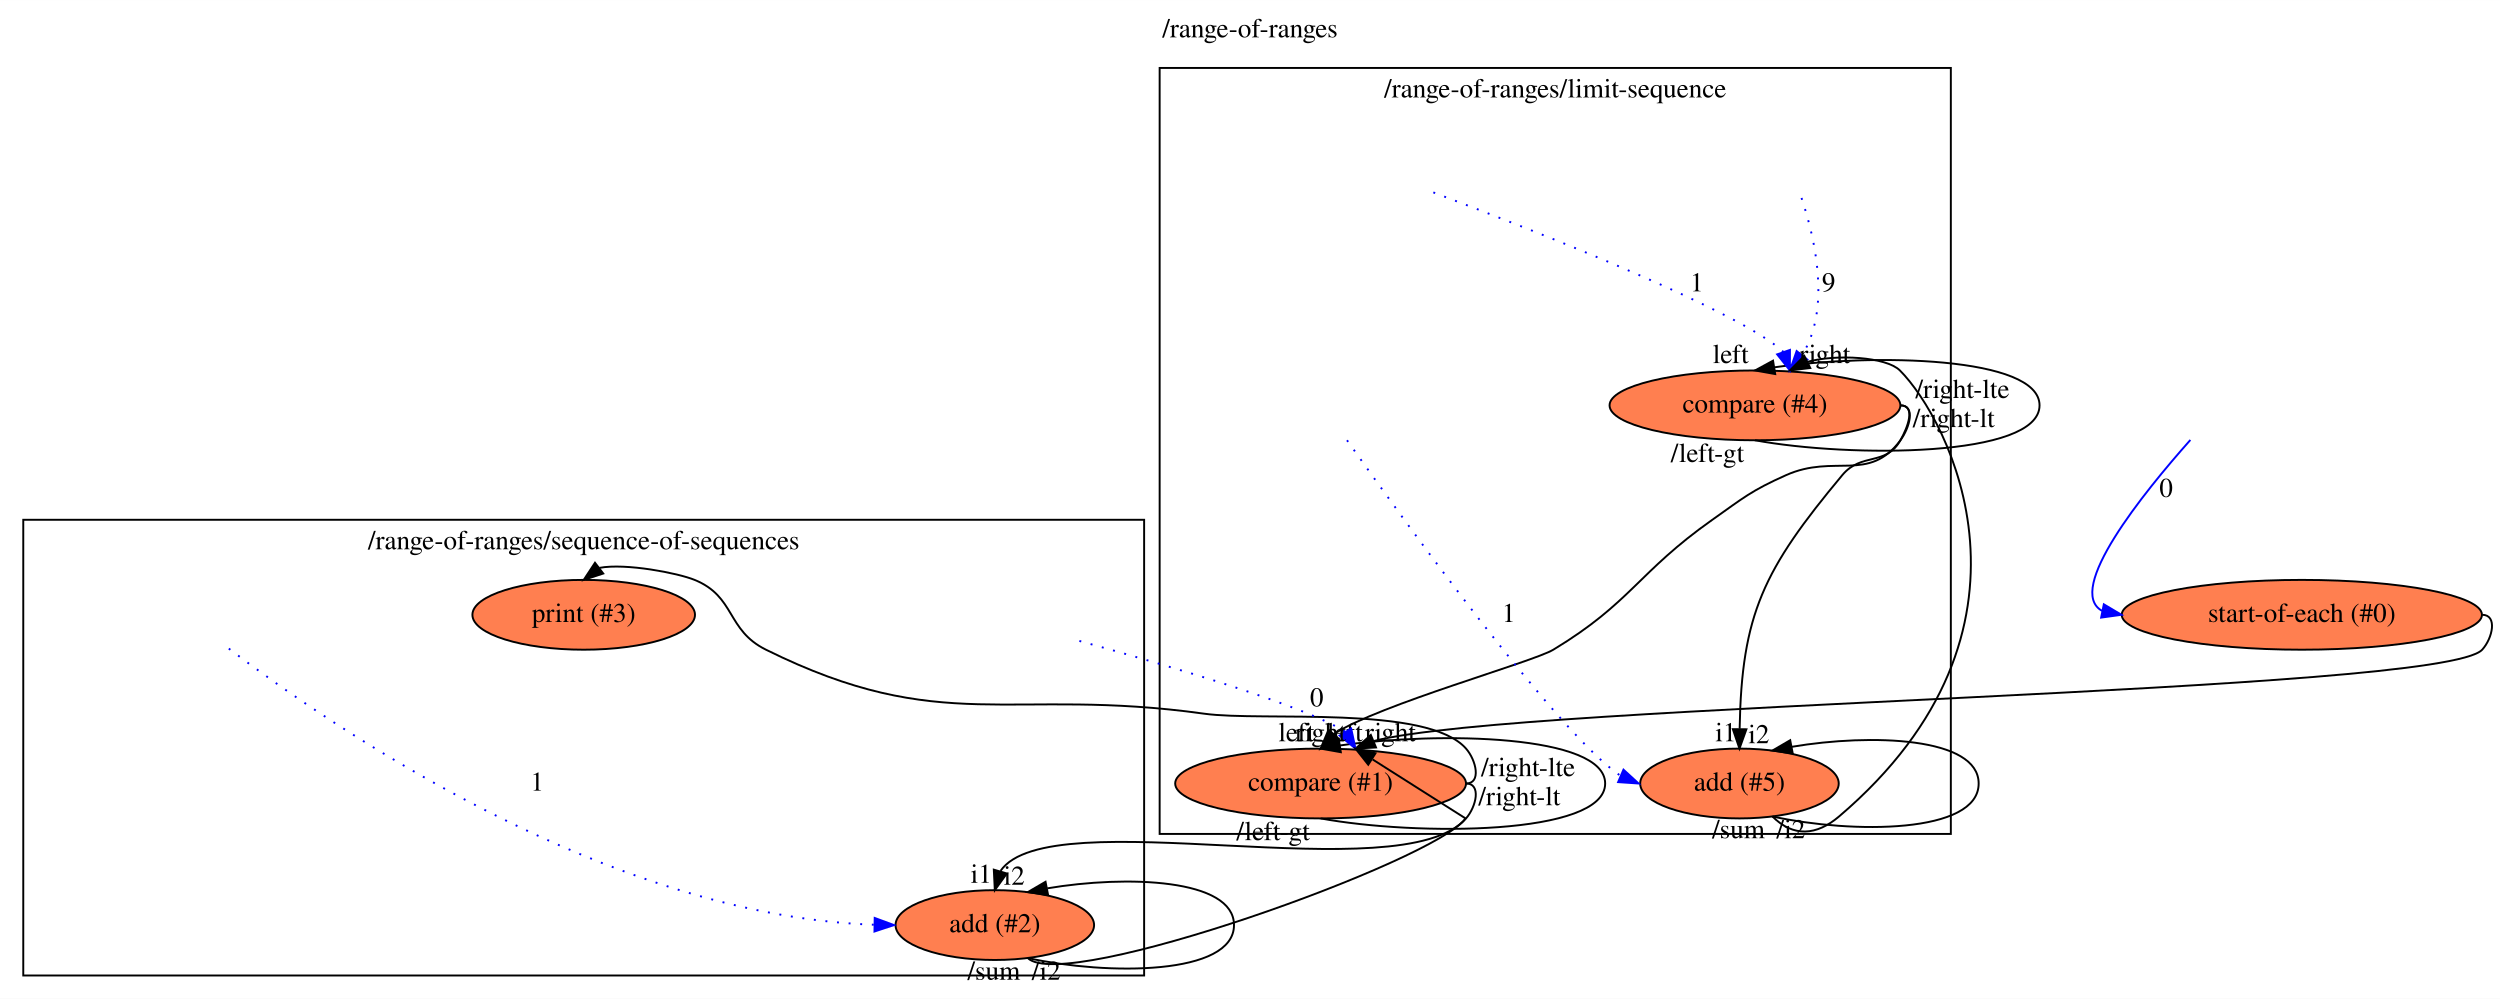
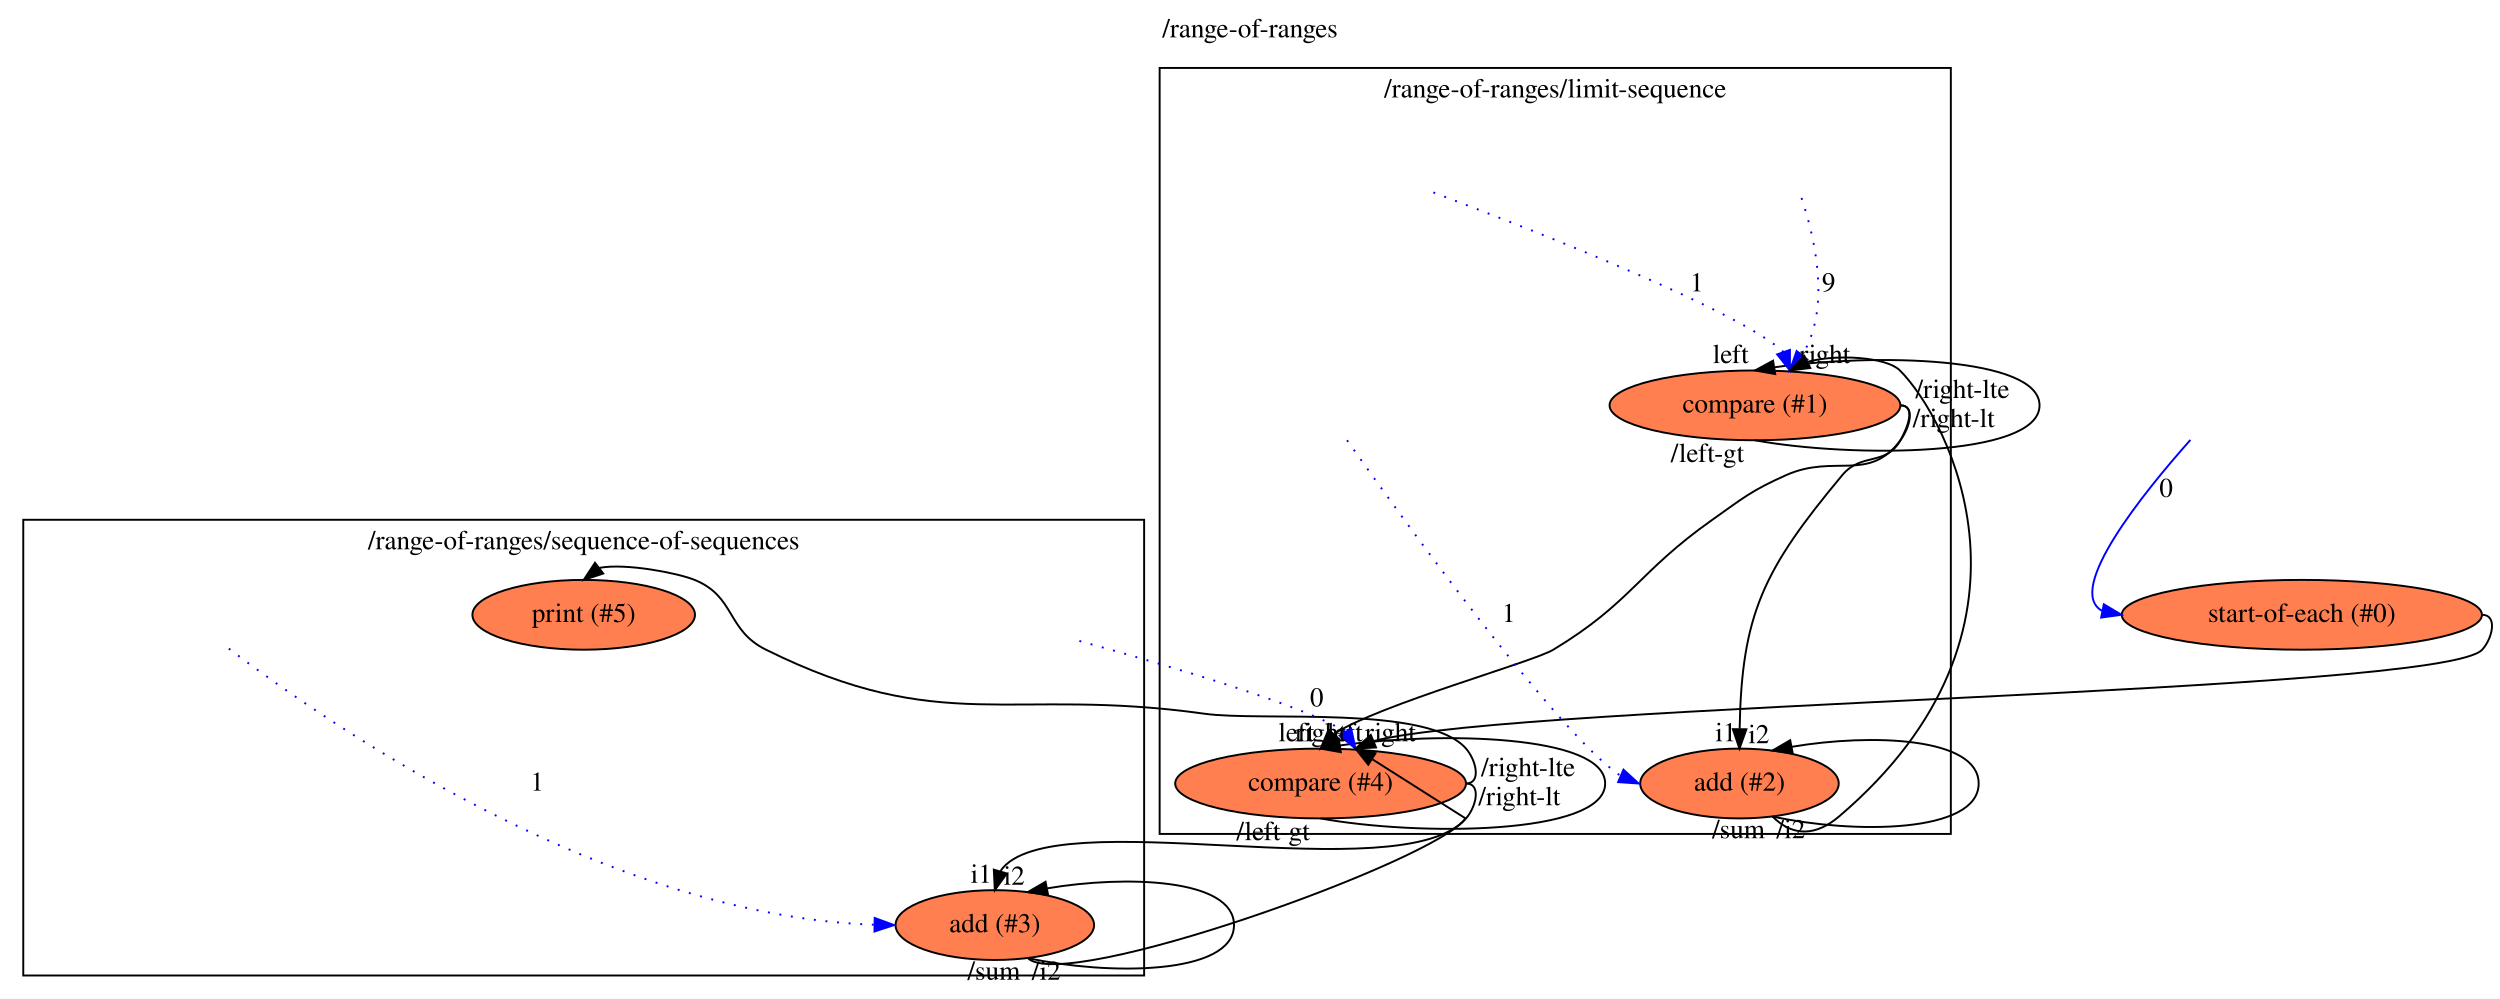
<svg xmlns="http://www.w3.org/2000/svg" xmlns:xlink="http://www.w3.org/1999/xlink" width="1289pt" height="515pt" viewBox="0.00 0.00 1289.19 515.00">
  <g id="graph0" class="graph" transform="scale(1 1) rotate(0) translate(4 511)">
    <polygon fill="#ffffff" stroke="transparent" points="-4,4 -4,-511 1285.189,-511 1285.189,4 -4,4" />
    <text text-anchor="middle" x="640.594" y="-491.8" font-family="Times,serif" font-size="14.00" fill="#000000">/range-of-ranges</text>
    <g id="clust1" class="cluster">
      <polygon fill="none" stroke="#000000" points="594,-81 594,-476 1002,-476 1002,-81 594,-81" />
      <text text-anchor="middle" x="798" y="-460.8" font-family="Times,serif" font-size="14.00" fill="#000000">/range-of-ranges/limit-sequence</text>
    </g>
    <g id="clust2" class="cluster">
      <polygon fill="none" stroke="#000000" points="8,-8 8,-243 586,-243 586,-8 8,-8" />
      <text text-anchor="middle" x="297" y="-227.8" font-family="Times,serif" font-size="14.00" fill="#000000">/range-of-ranges/sequence-of-sequences</text>
    </g>
    <g id="node1" class="node">
      <g id="a_node1">
-         <a xlink:href="file:///home/travis/build/andrewdavidmackenzie/flow/flowstdlib/control/compare_switch/compare_switch.html" xlink:title="compare (#4)">
+         <a xlink:href="file:///home/travis/build/andrewdavidmackenzie/flow/flowstdlib/control/compare_switch/compare_switch.html" xlink:title="compare (#1)">
          <ellipse fill="#ff7f50" stroke="#000000" cx="901" cy="-302" rx="74.987" ry="18" />
-           <text text-anchor="middle" x="901" y="-298.3" font-family="Times,serif" font-size="14.00" fill="#000000">compare (#4)</text>
+           <text text-anchor="middle" x="901" y="-298.3" font-family="Times,serif" font-size="14.00" fill="#000000">compare (#1)</text>
        </a>
      </g>
    </g>
    <g id="edge4" class="edge">
      <path fill="none" stroke="#000000" d="M901,-284C949.914,-275 1047.743,-275 1047.743,-302 1047.743,-327.26 962.119,-328.888 911.028,-321.623" />
      <polygon fill="#000000" stroke="#000000" points="911.431,-318.143 901,-320 910.312,-325.053 911.431,-318.143" />
      <text text-anchor="middle" x="888.5" y="-323.8" font-family="Times,serif" font-size="14.00" fill="#000000">left</text>
      <text text-anchor="middle" x="876.5" y="-272.8" font-family="Times,serif" font-size="14.00" fill="#000000">/left-gt</text>
    </g>
    <g id="node4" class="node">
      <g id="a_node4">
-         <a xlink:href="file:///home/travis/build/andrewdavidmackenzie/flow/flowstdlib/control/compare_switch/compare_switch.html" xlink:title="compare (#1)">
+         <a xlink:href="file:///home/travis/build/andrewdavidmackenzie/flow/flowstdlib/control/compare_switch/compare_switch.html" xlink:title="compare (#4)">
          <ellipse fill="#ff7f50" stroke="#000000" cx="677" cy="-107" rx="74.987" ry="18" />
-           <text text-anchor="middle" x="677" y="-103.3" font-family="Times,serif" font-size="14.00" fill="#000000">compare (#1)</text>
+           <text text-anchor="middle" x="677" y="-103.3" font-family="Times,serif" font-size="14.00" fill="#000000">compare (#4)</text>
        </a>
      </g>
    </g>
    <g id="edge3" class="edge">
      <path fill="none" stroke="#000000" d="M976,-302C984,-302 980.76,-290.429 976,-284 959.686,-261.967 942.03,-277.184 917,-266 898.976,-257.947 895.128,-254.385 879,-243 840.551,-215.859 837.282,-200.337 797,-176 786.489,-169.65 707.575,-147.83 683.775,-132.506" />
      <polygon fill="#000000" stroke="#000000" points="686.298,-130.078 677,-125 681.102,-134.768 686.298,-130.078" />
      <text text-anchor="middle" x="664.5" y="-128.8" font-family="Times,serif" font-size="14.00" fill="#000000">left</text>
      <text text-anchor="middle" x="1008" y="-305.8" font-family="Times,serif" font-size="14.00" fill="#000000">/right-lte</text>
    </g>
    <g id="node5" class="node">
      <g id="a_node5">
-         <a xlink:href="file:///home/travis/build/andrewdavidmackenzie/flow/flowstdlib/math/add/add.html" xlink:title="add (#5)">
+         <a xlink:href="file:///home/travis/build/andrewdavidmackenzie/flow/flowstdlib/math/add/add.html" xlink:title="add (#2)">
          <ellipse fill="#ff7f50" stroke="#000000" cx="893" cy="-107" rx="51.191" ry="18" />
-           <text text-anchor="middle" x="893" y="-103.3" font-family="Times,serif" font-size="14.00" fill="#000000">add (#5)</text>
+           <text text-anchor="middle" x="893" y="-103.3" font-family="Times,serif" font-size="14.00" fill="#000000">add (#2)</text>
        </a>
      </g>
    </g>
    <g id="edge5" class="edge">
      <path fill="none" stroke="#000000" d="M976,-302C984,-302 979.942,-290.962 976,-284 968.339,-270.469 955.957,-277.943 946,-266 905.39,-217.291 894.159,-194.415 893.088,-135.232" />
      <polygon fill="#000000" stroke="#000000" points="896.586,-134.97 893,-125 889.586,-135.03 896.586,-134.97" />
      <text text-anchor="middle" x="886" y="-128.8" font-family="Times,serif" font-size="14.00" fill="#000000">i1</text>
      <text text-anchor="middle" x="1003.5" y="-290.8" font-family="Times,serif" font-size="14.00" fill="#000000">/right-lt</text>
    </g>
    <g id="edge1" class="edge">
      <path fill="none" stroke="#0000ff" stroke-dasharray="1,5" d="M925.005,-408.956C932.136,-387.548 940.204,-351.759 925.278,-327.899" />
      <polygon fill="#0000ff" stroke="#0000ff" points="927.962,-325.651 919,-320 922.482,-330.006 927.962,-325.651" />
      <text text-anchor="middle" x="939" y="-360.8" font-family="Times,serif" font-size="14.00" fill="#000000">9</text>
    </g>
    <g id="edge2" class="edge">
      <path fill="none" stroke="#0000ff" stroke-dasharray="1,5" d="M735.138,-411.819C792.909,-390.039 893.521,-350.273 915.706,-329.533" />
      <polygon fill="#0000ff" stroke="#0000ff" points="919.042,-330.595 919,-320 912.426,-328.308 919.042,-330.595" />
      <text text-anchor="middle" x="871" y="-360.8" font-family="Times,serif" font-size="14.00" fill="#000000">1</text>
    </g>
    <g id="edge13" class="edge">
      <path fill="none" stroke="#000000" d="M677,-89C725.914,-80 823.743,-80 823.743,-107 823.743,-132.26 738.119,-133.888 687.028,-126.623" />
      <polygon fill="#000000" stroke="#000000" points="687.431,-123.143 677,-125 686.312,-130.053 687.431,-123.143" />
      <text text-anchor="middle" x="689.5" y="-128.8" font-family="Times,serif" font-size="14.00" fill="#000000">left</text>
      <text text-anchor="middle" x="652.5" y="-77.8" font-family="Times,serif" font-size="14.00" fill="#000000">/left-gt</text>
    </g>
    <g id="node10" class="node">
      <g id="a_node10">
-         <a xlink:href="file:///home/travis/build/andrewdavidmackenzie/flow/flowr/src/lib/flowruntime/stdio/stdout.html" xlink:title="print (#3)">
+         <a xlink:href="file:///home/travis/build/andrewdavidmackenzie/flow/flowr/src/lib/flowruntime/stdio/stdout.html" xlink:title="print (#5)">
          <ellipse fill="#ff7f50" stroke="#000000" cx="297" cy="-194" rx="57.391" ry="18" />
-           <text text-anchor="middle" x="297" y="-190.3" font-family="Times,serif" font-size="14.00" fill="#000000">print (#3)</text>
+           <text text-anchor="middle" x="297" y="-190.3" font-family="Times,serif" font-size="14.00" fill="#000000">print (#5)</text>
        </a>
      </g>
    </g>
    <g id="edge12" class="edge">
      <path fill="none" stroke="#000000" d="M752,-107C760,-107 757.27,-118.981 752,-125 732.063,-147.771 646.975,-138.814 617,-143 516.466,-157.042 481.973,-130.965 391,-176 370.493,-186.151 375.383,-203.361 354.195,-212 345.552,-215.524 318.758,-220.727 305.133,-218.208" />
      <polygon fill="#000000" stroke="#000000" points="307.073,-215.286 297,-212 302.825,-220.85 307.073,-215.286" />
      <text text-anchor="middle" x="784" y="-110.8" font-family="Times,serif" font-size="14.00" fill="#000000">/right-lte</text>
    </g>
    <g id="node11" class="node">
      <g id="a_node11">
-         <a xlink:href="file:///home/travis/build/andrewdavidmackenzie/flow/flowstdlib/math/add/add.html" xlink:title="add (#2)">
+         <a xlink:href="file:///home/travis/build/andrewdavidmackenzie/flow/flowstdlib/math/add/add.html" xlink:title="add (#3)">
          <ellipse fill="#ff7f50" stroke="#000000" cx="509" cy="-34" rx="51.191" ry="18" />
-           <text text-anchor="middle" x="509" y="-30.3" font-family="Times,serif" font-size="14.00" fill="#000000">add (#2)</text>
+           <text text-anchor="middle" x="509" y="-30.3" font-family="Times,serif" font-size="14.00" fill="#000000">add (#3)</text>
        </a>
      </g>
    </g>
    <g id="edge14" class="edge">
      <path fill="none" stroke="#000000" d="M752,-107C760,-107 757.281,-95.009 752,-89 718.477,-50.856 537.256,-98.867 511.938,-61.916" />
      <polygon fill="#000000" stroke="#000000" points="515.197,-60.594 509,-52 508.485,-62.582 515.197,-60.594" />
      <text text-anchor="middle" x="502" y="-55.8" font-family="Times,serif" font-size="14.00" fill="#000000">i1</text>
      <text text-anchor="middle" x="779.5" y="-95.8" font-family="Times,serif" font-size="14.00" fill="#000000">/right-lt</text>
    </g>
    <g id="edge8" class="edge">
      <path fill="none" stroke="#000000" d="M910,-90C920.794,-79.206 932.721,-80.106 944.345,-90 1057.778,-186.55 1000.591,-295.153 975.743,-320 968.708,-327.036 942.997,-328.52 928.083,-324.452" />
      <polygon fill="#000000" stroke="#000000" points="929.52,-321.259 919,-320 926.439,-327.544 929.52,-321.259" />
      <text text-anchor="middle" x="937" y="-323.8" font-family="Times,serif" font-size="14.00" fill="#000000">right</text>
      <text text-anchor="middle" x="892.5" y="-78.8" font-family="Times,serif" font-size="14.00" fill="#000000">/sum</text>
    </g>
    <g id="edge7" class="edge">
      <path fill="none" stroke="#000000" d="M910,-90C951.115,-81 1016.345,-81 1016.345,-107 1016.345,-130.969 960.909,-132.841 920.035,-125.936" />
      <polygon fill="#000000" stroke="#000000" points="920.482,-122.458 910,-124 919.156,-129.331 920.482,-122.458" />
      <text text-anchor="middle" x="903" y="-127.8" font-family="Times,serif" font-size="14.00" fill="#000000">i2</text>
      <text text-anchor="middle" x="919.5" y="-78.8" font-family="Times,serif" font-size="14.00" fill="#000000">/i2</text>
    </g>
    <g id="edge6" class="edge">
      <path fill="none" stroke="#0000ff" stroke-dasharray="1,5" d="M690.623,-284.004C721.187,-240.822 799.04,-133.259 831.545,-111.05" />
      <polygon fill="#0000ff" stroke="#0000ff" points="833.186,-114.155 841,-107 830.43,-107.721 833.186,-114.155" />
      <text text-anchor="middle" x="774" y="-190.3" font-family="Times,serif" font-size="14.00" fill="#000000">1</text>
    </g>
    <g id="node7" class="node">
      <g id="a_node7">
        <a xlink:href="file:///home/travis/build/andrewdavidmackenzie/flow/flowstdlib/data/buffer/buffer.html" xlink:title="start-of-each (#0)">
          <ellipse fill="#ff7f50" stroke="#000000" cx="1183" cy="-194" rx="92.883" ry="18" />
          <text text-anchor="middle" x="1183" y="-190.3" font-family="Times,serif" font-size="14.00" fill="#000000">start-of-each (#0)</text>
        </a>
      </g>
    </g>
    <g id="edge10" class="edge">
      <path fill="none" stroke="#000000" d="M1276,-194C1284,-194 1281.404,-181.899 1276,-176 1255.438,-153.554 780.957,-148.492 704.579,-128.964" />
      <polygon fill="#000000" stroke="#000000" points="705.578,-125.59 695,-125 702.901,-132.058 705.578,-125.59" />
      <text text-anchor="middle" x="713" y="-128.8" font-family="Times,serif" font-size="14.00" fill="#000000">right</text>
    </g>
    <g id="edge9" class="edge">
      <path fill="none" stroke="#0000ff" d="M1125.529,-284.166C1101.239,-256.846 1060.67,-206.669 1080.019,-196.019" />
      <polygon fill="#0000ff" stroke="#0000ff" points="1080.893,-199.414 1090,-194 1079.505,-192.553 1080.893,-199.414" />
      <text text-anchor="middle" x="1113" y="-254.8" font-family="Times,serif" font-size="14.00" fill="#000000">0</text>
    </g>
    <g id="edge11" class="edge">
      <path fill="none" stroke="#0000ff" stroke-dasharray="1,5" d="M552.614,-180.521C600.803,-167.204 668.962,-146.958 689.677,-133.704" />
      <polygon fill="#0000ff" stroke="#0000ff" points="692.769,-135.357 695,-125 686.797,-131.705 692.769,-135.357" />
      <text text-anchor="middle" x="675" y="-146.8" font-family="Times,serif" font-size="14.00" fill="#000000">0</text>
    </g>
    <g id="edge17" class="edge">
      <path fill="none" stroke="#000000" d="M526,-17C544.616,1.616 736.759,-67.353 751.743,-89 751.743,-89 719.825,-109.25 703.866,-119.375" />
      <polygon fill="#000000" stroke="#000000" points="701.569,-116.687 695,-125 705.319,-122.598 701.569,-116.687" />
      <text text-anchor="middle" x="677" y="-128.8" font-family="Times,serif" font-size="14.00" fill="#000000">right</text>
      <text text-anchor="middle" x="508.5" y="-5.8" font-family="Times,serif" font-size="14.00" fill="#000000">/sum</text>
    </g>
    <g id="edge16" class="edge">
      <path fill="none" stroke="#000000" d="M526,-17C567.115,-8 632.345,-8 632.345,-34 632.345,-57.969 576.909,-59.841 536.035,-52.937" />
      <polygon fill="#000000" stroke="#000000" points="536.482,-49.458 526,-51 535.156,-56.331 536.482,-49.458" />
      <text text-anchor="middle" x="519" y="-54.8" font-family="Times,serif" font-size="14.00" fill="#000000">i2</text>
      <text text-anchor="middle" x="535.5" y="-5.8" font-family="Times,serif" font-size="14.00" fill="#000000">/i2</text>
    </g>
    <g id="edge15" class="edge">
      <path fill="none" stroke="#0000ff" stroke-dasharray="1,5" d="M113.991,-176.573C167.273,-136.117 309.049,-38.901 446.677,-34.178" />
      <polygon fill="#0000ff" stroke="#0000ff" points="447.062,-37.672 457,-34 446.941,-30.674 447.062,-37.672" />
      <text text-anchor="middle" x="273" y="-103.3" font-family="Times,serif" font-size="14.00" fill="#000000">1</text>
    </g>
  </g>
</svg>
